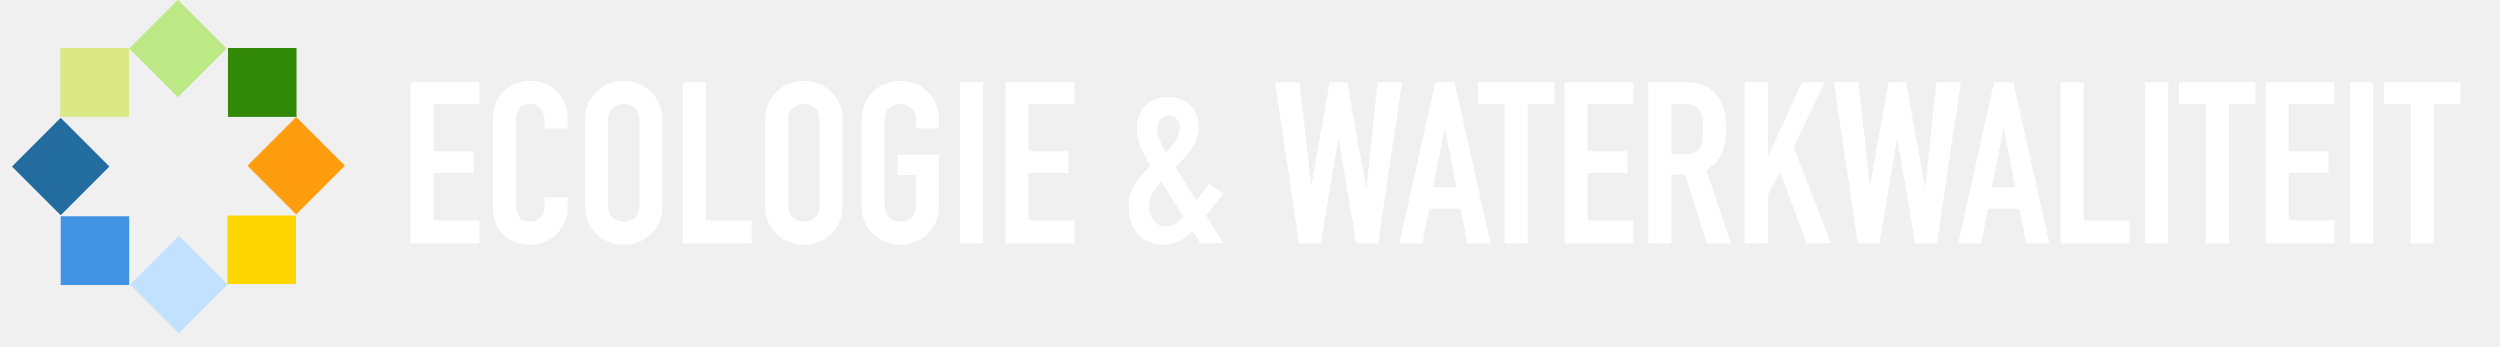
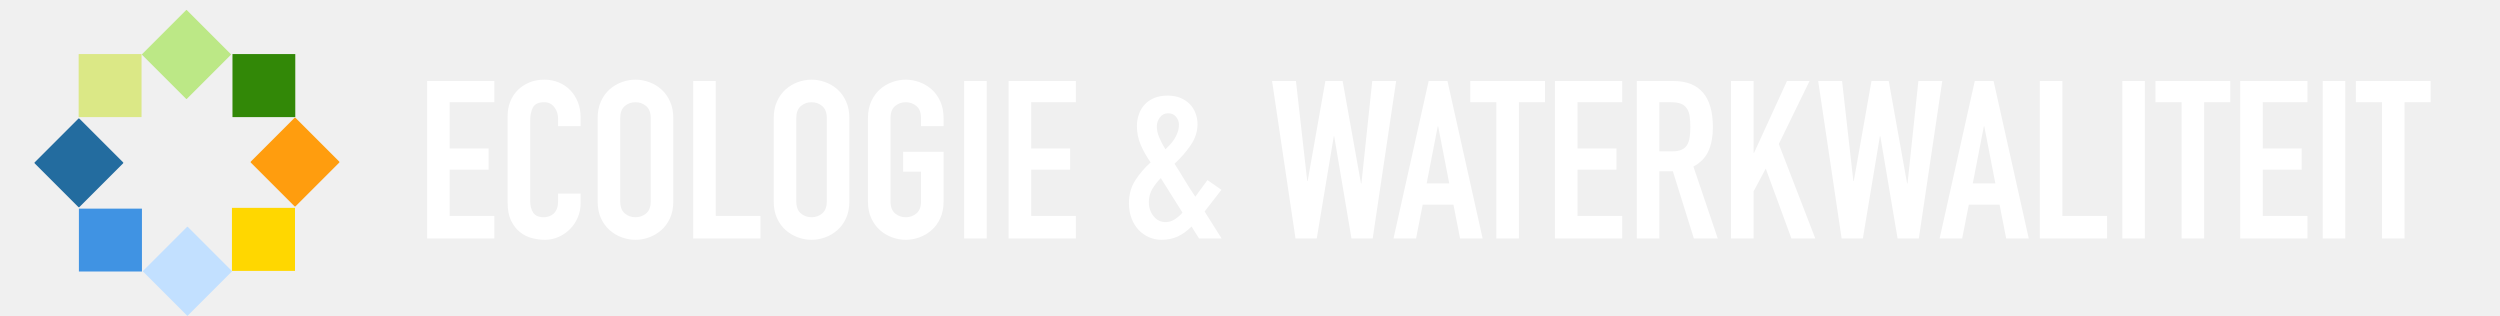
- <svg xmlns="http://www.w3.org/2000/svg" xmlns:xlink="http://www.w3.org/1999/xlink" width="2124px" height="294px" viewBox="0 0 2124 294" version="1.1">
+ <svg xmlns="http://www.w3.org/2000/svg" xmlns:xlink="http://www.w3.org/1999/xlink" width="1251px" height="158px" viewBox="0 0 1251 158" version="1.1">
  <defs>
-     <path id="path-1" d="M0.164,58.32 L58.694,58.32 L58.694,-0.21 L0.164,-0.21 L0.164,58.32 L0.164,58.32 Z" />
-     <path id="path-3" d="M0.403,58.19 L58.934,58.19 L58.934,-0.34 L0.403,-0.34 L0.403,58.19 L0.403,58.19 Z" />
-     <path id="path-5" d="M0.088,58.49 L58.618,58.49 L58.618,-0.04 L0.088,-0.04 L0.088,58.49 L0.088,58.49 Z" />
-     <path id="path-7" d="M41.571,0.102 L0.183,41.49 L41.571,82.877 L82.958,41.49 L41.571,0.102 L41.571,0.102 Z" />
-     <path id="path-9" d="M41.622,0.386 L0.235,41.773 L41.622,83.16 L83.009,41.773 L41.622,0.386 L41.622,0.386 Z" />
-     <path id="path-11" d="M-0.451,58.32 L58.08,58.32 L58.08,-0.21 L-0.451,-0.21 L-0.451,58.32 L-0.451,58.32 Z" />
-     <path id="path-13" d="M41.144,-0.195 L-0.244,41.192 L41.144,82.579 L82.531,41.192 L41.144,-0.195 L41.144,-0.195 Z" />
-     <path id="path-15" d="M41.011,0.4 L-0.377,41.787 L41.011,83.174 L82.398,41.787 L41.011,0.4 L41.011,0.4 Z" />
+     <path id="path-1" d="M0.089,31.53 L31.732,31.53 L31.732,-0.114 L0.089,-0.114 L0.089,31.53 L0.089,31.53 Z" />
+     <path id="path-3" d="M0.218,31.46 L31.862,31.46 L31.862,-0.184 L0.218,-0.184 L0.218,31.46 L0.218,31.46 Z" />
+     <path id="path-5" d="M0.048,31.622 L31.691,31.622 L31.691,-0.022 L0.048,-0.022 L0.048,31.622 L0.048,31.622 Z" />
+     <path id="path-7" d="M22.475,0.055 L0.099,22.431 L22.475,44.806 L44.85,22.431 L22.475,0.055 L22.475,0.055 Z" />
+     <path id="path-9" d="M22.502,0.209 L0.127,22.584 L22.502,44.959 L44.878,22.584 L22.502,0.209 L22.502,0.209 Z" />
+     <path id="path-11" d="M-0.244,31.53 L31.4,31.53 L31.4,-0.114 L-0.244,-0.114 L-0.244,31.53 L-0.244,31.53 Z" />
+     <path id="path-13" d="M22.244,-0.105 L-0.132,22.27 L22.244,44.645 L44.619,22.27 L22.244,-0.105 L22.244,-0.105 Z" />
+     <path id="path-15" d="M22.172,0.216 L-0.204,22.592 L22.172,44.967 L44.547,22.592 L22.172,0.216 L22.172,0.216 Z" />
  </defs>
  <g id="Page-1" stroke="none" stroke-width="1" fill="none" fill-rule="evenodd">
-     <g id="efcis-logo" transform="translate(10, 0)">
-       <g id="Group-3" transform="translate(41, 41)">
-         <mask id="mask-2" fill="white">
-           <use xlink:href="#path-1" />
-         </mask>
-         <g id="Clip-2" />
-         <path d="M0.1,-0.3 L58.78,-0.3 L58.78,58.38 L0.1,58.38 L0.1,-0.3 Z" id="Fill-1" fill="#DBE886" mask="url(#mask-2)" />
+     <g id="efcis-logo" transform="translate(17, 5)">
+       <g id="Group">
+         <g id="Group-3" transform="translate(22.16608, 22.16608)">
+           <mask id="mask-2" fill="white">
+             <use xlink:href="#path-1" />
+           </mask>
+           <g id="Clip-2" />
+           <path d="M0.054,-0.162 L31.779,-0.162 L31.779,31.562 L0.054,31.562 L0.054,-0.162 Z" id="Fill-1" fill="#DBE886" mask="url(#mask-2)" />
+         </g>
+         <g id="Group-6" transform="translate(22.16608, 99.47703)">
+           <mask id="mask-4" fill="white">
+             <use xlink:href="#path-3" />
+           </mask>
+           <g id="Clip-5" />
+           <path d="M0.184,-0.205 L31.908,-0.205 L31.908,31.519 L0.184,31.519 L0.184,-0.205 Z" id="Fill-4" fill="#4093E3" mask="url(#mask-4)" />
+         </g>
+         <g id="Group-9" transform="translate(98.9364, 98.9364)">
+           <mask id="mask-6" fill="white">
+             <use xlink:href="#path-5" />
+           </mask>
+           <g id="Clip-8" />
+           <path d="M0.032,-0.054 L31.692,-0.054 L31.692,31.67 L0.032,31.67 L0.032,-0.054 Z" id="Fill-7" fill="#FFD700" mask="url(#mask-6)" />
+         </g>
+         <g id="Group-12" transform="translate(0, 54.0636)">
+           <mask id="mask-8" fill="white">
+             <use xlink:href="#path-7" />
+           </mask>
+           <g id="Clip-11" />
+           <path d="M0.097,0.054 L44.862,0.054 L44.862,44.819 L0.097,44.819 L0.097,0.054 Z" id="Fill-10" fill="#236C9F" mask="url(#mask-8)" />
+         </g>
+         <g id="Group-15" transform="translate(108.1272, 53.52297)">
+           <mask id="mask-10" fill="white">
+             <use xlink:href="#path-9" />
+           </mask>
+           <g id="Clip-14" />
+           <path d="M0.119,0.205 L44.884,0.205 L44.884,44.97 L0.119,44.97 L0.119,0.205 Z" id="Fill-13" fill="#FF9D0E" mask="url(#mask-10)" />
+         </g>
+         <g id="Group-18" transform="translate(99.47703, 22.16608)">
+           <mask id="mask-12" fill="white">
+             <use xlink:href="#path-11" />
+           </mask>
+           <g id="Clip-17" />
+           <path d="M-0.249,-0.162 L31.411,-0.162 L31.411,31.562 L-0.249,31.562 L-0.249,-0.162 Z" id="Fill-16" fill="#328807" mask="url(#mask-12)" />
+         </g>
+         <g id="Group-21" transform="translate(54.0636, 0)">
+           <mask id="mask-14" fill="white">
+             <use xlink:href="#path-13" />
+           </mask>
+           <g id="Clip-20" />
+           <path d="M-0.184,-0.119 L44.646,-0.119 L44.646,44.646 L-0.184,44.646 L-0.184,-0.119 Z" id="Fill-19" fill="#BCE886" mask="url(#mask-14)" />
+         </g>
+         <g id="Group-24" transform="translate(54.60424, 108.1272)">
+           <mask id="mask-16" fill="white">
+             <use xlink:href="#path-15" />
+           </mask>
+           <g id="Clip-23" />
+           <path d="M-0.205,0.162 L44.559,0.162 L44.559,44.992 L-0.205,44.992 L-0.205,0.162 Z" id="Fill-22" fill="#C2E0FF" mask="url(#mask-16)" />
+         </g>
      </g>
-       <g id="Group-6" transform="translate(41, 184)">
-         <mask id="mask-4" fill="white">
-           <use xlink:href="#path-3" />
-         </mask>
-         <g id="Clip-5" />
-         <path d="M0.34,-0.38 L59.02,-0.38 L59.02,58.3 L0.34,58.3 L0.34,-0.38 Z" id="Fill-4" fill="#4093E3" mask="url(#mask-4)" />
-       </g>
-       <g id="Group-9" transform="translate(183, 183)">
-         <mask id="mask-6" fill="white">
-           <use xlink:href="#path-5" />
-         </mask>
-         <g id="Clip-8" />
-         <path d="M0.06,-0.1 L58.62,-0.1 L58.62,58.58 L0.06,58.58 L0.06,-0.1 Z" id="Fill-7" fill="#FFD700" mask="url(#mask-6)" />
-       </g>
-       <g id="Group-12" transform="translate(0, 100)">
-         <mask id="mask-8" fill="white">
-           <use xlink:href="#path-7" />
-         </mask>
-         <g id="Clip-11" />
-         <path d="M0.18,0.1 L82.98,0.1 L82.98,82.9 L0.18,82.9 L0.18,0.1 Z" id="Fill-10" fill="#236C9F" mask="url(#mask-8)" />
-       </g>
-       <g id="Group-15" transform="translate(200, 99)">
-         <mask id="mask-10" fill="white">
-           <use xlink:href="#path-9" />
-         </mask>
-         <g id="Clip-14" />
-         <path d="M0.22,0.38 L83.02,0.38 L83.02,83.18 L0.22,83.18 L0.22,0.38 Z" id="Fill-13" fill="#FF9D0E" mask="url(#mask-10)" />
-       </g>
-       <g id="Group-18" transform="translate(184, 41)">
-         <mask id="mask-12" fill="white">
-           <use xlink:href="#path-11" />
-         </mask>
-         <g id="Clip-17" />
-         <path d="M-0.46,-0.3 L58.1,-0.3 L58.1,58.38 L-0.46,58.38 L-0.46,-0.3 Z" id="Fill-16" fill="#328807" mask="url(#mask-12)" />
-       </g>
-       <g id="Group-21" transform="translate(100, 0)">
-         <mask id="mask-14" fill="white">
-           <use xlink:href="#path-13" />
-         </mask>
-         <g id="Clip-20" />
-         <path d="M-0.34,-0.22 L82.58,-0.22 L82.58,82.58 L-0.34,82.58 L-0.34,-0.22 Z" id="Fill-19" fill="#BCE886" mask="url(#mask-14)" />
-       </g>
-       <g id="Group-24" transform="translate(101, 200)">
-         <mask id="mask-16" fill="white">
-           <use xlink:href="#path-15" />
-         </mask>
-         <g id="Clip-23" />
-         <path d="M-0.38,0.3 L82.42,0.3 L82.42,83.22 L-0.38,83.22 L-0.38,0.3 Z" id="Fill-22" fill="#C2E0FF" mask="url(#mask-16)" />
-       </g>
-       <path d="M338.819,69.884 L397.271,69.884 L397.271,88.343 L358.431,88.343 L358.431,128.529 L392.272,128.529 L392.272,146.987 L358.431,146.987 L358.431,187.173 L397.271,187.173 L397.271,206.786 L338.819,206.786 L338.819,69.884 Z M472.259,176.213 C472.259,180.444 471.458,184.481 469.856,188.327 C468.253,192.172 466.042,195.537 463.222,198.421 C460.402,201.306 457.101,203.613 453.32,205.343 C449.538,207.074 445.469,207.939 441.11,207.939 C437.393,207.939 433.611,207.426 429.766,206.401 C425.92,205.375 422.459,203.613 419.383,201.113 C416.306,198.614 413.775,195.313 411.788,191.211 C409.801,187.109 408.808,181.918 408.808,175.637 L408.808,100.264 C408.808,95.777 409.577,91.611 411.115,87.766 C412.653,83.92 414.832,80.587 417.652,77.767 C420.472,74.947 423.837,72.736 427.747,71.134 C431.657,69.531 435.983,68.73 440.726,68.73 C445.212,68.73 449.378,69.531 453.224,71.134 C457.069,72.736 460.402,74.979 463.222,77.863 C466.042,80.748 468.253,84.209 469.856,88.246 C471.458,92.284 472.259,96.675 472.259,101.417 L472.259,109.109 L452.647,109.109 L452.647,102.571 C452.647,98.726 451.557,95.393 449.378,92.573 C447.199,89.753 444.251,88.343 440.533,88.343 C435.662,88.343 432.426,89.849 430.823,92.861 C429.221,95.873 428.42,99.687 428.42,104.302 L428.42,174.291 C428.42,178.264 429.285,181.597 431.016,184.289 C432.746,186.981 435.855,188.327 440.341,188.327 C441.623,188.327 443.001,188.103 444.475,187.654 C445.949,187.205 447.295,186.468 448.513,185.443 C449.731,184.417 450.724,183.007 451.493,181.213 C452.262,179.418 452.647,177.175 452.647,174.483 L452.647,167.753 L472.259,167.753 L472.259,176.213 Z M487.065,102.187 C487.065,96.675 488.026,91.804 489.949,87.573 C491.872,83.343 494.403,79.85 497.544,77.094 C500.684,74.338 504.209,72.255 508.119,70.845 C512.029,69.435 515.97,68.73 519.944,68.73 C523.918,68.73 527.859,69.435 531.769,70.845 C535.679,72.255 539.204,74.338 542.344,77.094 C545.485,79.85 548.017,83.343 549.939,87.573 C551.862,91.804 552.823,96.675 552.823,102.187 L552.823,174.483 C552.823,180.123 551.862,185.026 549.939,189.192 C548.017,193.358 545.485,196.819 542.344,199.575 C539.204,202.331 535.679,204.414 531.769,205.824 C527.859,207.234 523.918,207.939 519.944,207.939 C515.97,207.939 512.029,207.234 508.119,205.824 C504.209,204.414 500.684,202.331 497.544,199.575 C494.403,196.819 491.872,193.358 489.949,189.192 C488.026,185.026 487.065,180.123 487.065,174.483 L487.065,102.187 Z M506.677,174.483 C506.677,179.226 507.991,182.719 510.619,184.962 C513.246,187.205 516.355,188.327 519.944,188.327 C523.533,188.327 526.642,187.205 529.269,184.962 C531.897,182.719 533.211,179.226 533.211,174.483 L533.211,102.187 C533.211,97.444 531.897,93.951 529.269,91.707 C526.642,89.464 523.533,88.343 519.944,88.343 C516.355,88.343 513.246,89.464 510.619,91.707 C507.991,93.951 506.677,97.444 506.677,102.187 L506.677,174.483 Z M570.128,69.884 L589.741,69.884 L589.741,187.173 L628.581,187.173 L628.581,206.786 L570.128,206.786 L570.128,69.884 Z M640.117,102.187 C640.117,96.675 641.079,91.804 643.002,87.573 C644.924,83.343 647.456,79.85 650.597,77.094 C653.737,74.338 657.262,72.255 661.172,70.845 C665.082,69.435 669.023,68.73 672.997,68.73 C676.971,68.73 680.912,69.435 684.822,70.845 C688.732,72.255 692.257,74.338 695.397,77.094 C698.538,79.85 701.069,83.343 702.992,87.573 C704.915,91.804 705.876,96.675 705.876,102.187 L705.876,174.483 C705.876,180.123 704.915,185.026 702.992,189.192 C701.069,193.358 698.538,196.819 695.397,199.575 C692.257,202.331 688.732,204.414 684.822,205.824 C680.912,207.234 676.971,207.939 672.997,207.939 C669.023,207.939 665.082,207.234 661.172,205.824 C657.262,204.414 653.737,202.331 650.597,199.575 C647.456,196.819 644.924,193.358 643.002,189.192 C641.079,185.026 640.117,180.123 640.117,174.483 L640.117,102.187 Z M659.73,174.483 C659.73,179.226 661.044,182.719 663.671,184.962 C666.299,187.205 669.408,188.327 672.997,188.327 C676.586,188.327 679.695,187.205 682.322,184.962 C684.95,182.719 686.264,179.226 686.264,174.483 L686.264,102.187 C686.264,97.444 684.95,93.951 682.322,91.707 C679.695,89.464 676.586,88.343 672.997,88.343 C669.408,88.343 666.299,89.464 663.671,91.707 C661.044,93.951 659.73,97.444 659.73,102.187 L659.73,174.483 Z M722.028,102.187 C722.028,96.675 722.989,91.804 724.912,87.573 C726.835,83.343 729.366,79.85 732.507,77.094 C735.647,74.338 739.172,72.255 743.082,70.845 C746.992,69.435 750.933,68.73 754.907,68.73 C758.881,68.73 762.823,69.435 766.732,70.845 C770.642,72.255 774.167,74.338 777.307,77.094 C780.448,79.85 782.98,83.343 784.902,87.573 C786.825,91.804 787.787,96.675 787.787,102.187 L787.787,109.109 L768.174,109.109 L768.174,102.187 C768.174,97.444 766.86,93.951 764.233,91.707 C761.605,89.464 758.496,88.343 754.907,88.343 C751.318,88.343 748.209,89.464 745.582,91.707 C742.954,93.951 741.64,97.444 741.64,102.187 L741.64,174.483 C741.64,179.226 742.954,182.719 745.582,184.962 C748.209,187.205 751.318,188.327 754.907,188.327 C758.496,188.327 761.605,187.205 764.233,184.962 C766.86,182.719 768.174,179.226 768.174,174.483 L768.174,148.718 L752.6,148.718 L752.6,131.413 L787.787,131.413 L787.787,174.483 C787.787,180.123 786.825,185.026 784.902,189.192 C782.98,193.358 780.448,196.819 777.307,199.575 C774.167,202.331 770.642,204.414 766.732,205.824 C762.823,207.234 758.881,207.939 754.907,207.939 C750.933,207.939 746.992,207.234 743.082,205.824 C739.172,204.414 735.647,202.331 732.507,199.575 C729.366,196.819 726.835,193.358 724.912,189.192 C722.989,185.026 722.028,180.123 722.028,174.483 L722.028,102.187 Z M805.668,69.884 L825.281,69.884 L825.281,206.786 L805.668,206.786 L805.668,69.884 Z M844.316,69.884 L902.769,69.884 L902.769,88.343 L863.928,88.343 L863.928,128.529 L897.769,128.529 L897.769,146.987 L863.928,146.987 L863.928,187.173 L902.769,187.173 L902.769,206.786 L844.316,206.786 L844.316,69.884 Z M1003.33,196.403 C999.484,200.248 995.478,203.132 991.312,205.055 C987.146,206.978 982.436,207.939 977.18,207.939 C973.334,207.939 969.681,207.17 966.22,205.632 C962.759,204.094 959.747,201.947 957.183,199.191 C954.619,196.435 952.6,193.102 951.126,189.192 C949.652,185.282 948.915,180.956 948.915,176.213 C948.915,168.65 950.71,162.049 954.299,156.409 C957.888,150.769 962.375,145.513 967.758,140.642 C964.297,135.771 961.445,130.74 959.202,125.548 C956.959,120.357 955.837,114.877 955.837,109.109 C955.837,105.519 956.414,102.09 957.568,98.822 C958.721,95.553 960.388,92.733 962.567,90.361 C964.746,87.99 967.502,86.099 970.835,84.689 C974.168,83.279 978.077,82.574 982.564,82.574 C986.794,82.574 990.511,83.247 993.716,84.593 C996.92,85.939 999.612,87.734 1001.791,89.977 C1003.971,92.22 1005.637,94.848 1006.791,97.86 C1007.944,100.873 1008.521,104.045 1008.521,107.378 C1008.521,113.787 1006.534,119.908 1002.561,125.741 C998.587,131.573 993.908,136.925 988.524,141.796 C990.96,145.513 993.748,150 996.888,155.255 C1000.029,160.511 1003.266,165.574 1006.598,170.445 L1017.174,156.024 L1029.287,164.484 L1014.674,183.328 L1029.479,206.786 L1009.867,206.786 L1003.33,196.403 Z M966.22,175.252 C966.22,179.995 967.598,184.065 970.354,187.462 C973.11,190.859 976.603,192.557 980.833,192.557 C983.781,192.557 986.602,191.628 989.293,189.769 C991.985,187.91 994.036,186.084 995.446,184.289 L976.603,154.294 C973.655,157.242 971.187,160.415 969.2,163.811 C967.214,167.208 966.22,171.022 966.22,175.252 L966.22,175.252 Z M973.142,109.493 C973.142,112.441 973.847,115.614 975.257,119.011 C976.667,122.408 978.462,125.837 980.641,129.298 C981.795,128.144 983.076,126.83 984.486,125.356 C985.897,123.882 987.178,122.248 988.332,120.453 C989.486,118.658 990.447,116.704 991.216,114.588 C991.985,112.473 992.37,110.198 992.37,107.763 C992.37,105.327 991.537,103.084 989.87,101.033 C988.204,98.982 985.897,97.956 982.948,97.956 C980,97.956 977.629,99.142 975.834,101.514 C974.039,103.885 973.142,106.545 973.142,109.493 L973.142,109.493 Z M1160.805,206.786 L1142.346,206.786 L1127.349,117.953 L1126.964,117.953 L1112.159,206.786 L1093.7,206.786 L1073.319,69.884 L1094.085,69.884 L1103.891,156.793 L1104.275,156.793 L1119.658,69.884 L1134.655,69.884 L1150.614,158.908 L1150.999,158.908 L1160.42,69.884 L1181.186,69.884 L1160.805,206.786 Z M1217.719,109.301 L1217.335,109.301 L1207.721,158.908 L1227.333,158.908 L1217.719,109.301 Z M1209.451,69.884 L1225.795,69.884 L1256.367,206.786 L1236.755,206.786 L1230.986,177.367 L1204.26,177.367 L1198.491,206.786 L1178.879,206.786 L1209.451,69.884 Z M1268.288,88.343 L1245.599,88.343 L1245.599,69.884 L1310.589,69.884 L1310.589,88.343 L1287.9,88.343 L1287.9,206.786 L1268.288,206.786 L1268.288,88.343 Z M1319.242,69.884 L1377.694,69.884 L1377.694,88.343 L1338.854,88.343 L1338.854,128.529 L1372.695,128.529 L1372.695,146.987 L1338.854,146.987 L1338.854,187.173 L1377.694,187.173 L1377.694,206.786 L1319.242,206.786 L1319.242,69.884 Z M1409.997,131.028 L1421.149,131.028 C1424.61,131.028 1427.366,130.547 1429.417,129.586 C1431.468,128.625 1433.038,127.247 1434.127,125.452 C1435.217,123.658 1435.954,121.446 1436.339,118.819 C1436.723,116.191 1436.915,113.146 1436.915,109.685 C1436.915,106.224 1436.723,103.18 1436.339,100.552 C1435.954,97.924 1435.153,95.681 1433.935,93.822 C1432.717,91.964 1431.019,90.586 1428.84,89.689 C1426.661,88.791 1423.776,88.343 1420.187,88.343 L1409.997,88.343 L1409.997,131.028 Z M1390.384,69.884 L1421.918,69.884 C1444.991,69.884 1456.528,83.279 1456.528,110.07 C1456.528,118.017 1455.278,124.843 1452.778,130.547 C1450.279,136.252 1445.888,140.834 1439.607,144.295 L1460.758,206.786 L1439.992,206.786 L1421.726,148.333 L1409.997,148.333 L1409.997,206.786 L1390.384,206.786 L1390.384,69.884 Z M1472.294,69.884 L1491.907,69.884 L1491.907,132.374 L1492.291,132.374 L1520.941,69.884 L1540.553,69.884 L1513.826,124.683 L1545.552,206.786 L1524.786,206.786 L1502.482,146.026 L1491.907,165.83 L1491.907,206.786 L1472.294,206.786 L1472.294,69.884 Z M1635.538,206.786 L1617.079,206.786 L1602.082,117.953 L1601.697,117.953 L1586.892,206.786 L1568.433,206.786 L1548.052,69.884 L1568.818,69.884 L1578.624,156.793 L1579.008,156.793 L1594.391,69.884 L1609.388,69.884 L1625.347,158.908 L1625.732,158.908 L1635.154,69.884 L1655.919,69.884 L1635.538,206.786 Z M1692.452,109.301 L1692.068,109.301 L1682.454,158.908 L1702.066,158.908 L1692.452,109.301 Z M1684.184,69.884 L1700.528,69.884 L1731.1,206.786 L1711.488,206.786 L1705.719,177.367 L1678.993,177.367 L1673.224,206.786 L1653.612,206.786 L1684.184,69.884 Z M1740.714,69.884 L1760.326,69.884 L1760.326,187.173 L1799.166,187.173 L1799.166,206.786 L1740.714,206.786 L1740.714,69.884 Z M1812.433,69.884 L1832.046,69.884 L1832.046,206.786 L1812.433,206.786 L1812.433,69.884 Z M1863.964,88.343 L1841.275,88.343 L1841.275,69.884 L1906.265,69.884 L1906.265,88.343 L1883.576,88.343 L1883.576,206.786 L1863.964,206.786 L1863.964,88.343 Z M1914.917,69.884 L1973.37,69.884 L1973.37,88.343 L1934.53,88.343 L1934.53,128.529 L1968.37,128.529 L1968.37,146.987 L1934.53,146.987 L1934.53,187.173 L1973.37,187.173 L1973.37,206.786 L1914.917,206.786 L1914.917,69.884 Z M1986.637,69.884 L2006.249,69.884 L2006.249,206.786 L1986.637,206.786 L1986.637,69.884 Z M2038.167,88.343 L2015.478,88.343 L2015.478,69.884 L2080.468,69.884 L2080.468,88.343 L2057.779,88.343 L2057.779,206.786 L2038.167,206.786 L2038.167,88.343 Z" id="ECOLOGIE-&amp;-WATERKWAL" fill="#FFFFFF" />
+       <path d="M196.727,35.529 L230.375,35.529 L230.375,46.155 L208.017,46.155 L208.017,69.288 L227.497,69.288 L227.497,79.913 L208.017,79.913 L208.017,103.046 L230.375,103.046 L230.375,114.336 L196.727,114.336 L196.727,35.529 Z M273.541,96.737 C273.541,99.172 273.08,101.497 272.158,103.71 C271.235,105.924 269.963,107.861 268.339,109.521 C266.716,111.181 264.816,112.51 262.639,113.506 C260.462,114.502 258.119,115 255.611,115 C253.471,115 251.294,114.705 249.08,114.115 C246.867,113.524 244.874,112.51 243.103,111.071 C241.332,109.632 239.875,107.732 238.731,105.371 C237.588,103.009 237.016,100.021 237.016,96.405 L237.016,53.017 C237.016,50.435 237.459,48.036 238.344,45.823 C239.229,43.609 240.484,41.691 242.107,40.067 C243.731,38.444 245.668,37.171 247.918,36.249 C250.169,35.326 252.659,34.865 255.389,34.865 C257.972,34.865 260.37,35.326 262.584,36.249 C264.797,37.171 266.716,38.462 268.339,40.123 C269.963,41.783 271.235,43.775 272.158,46.1 C273.08,48.424 273.541,50.951 273.541,53.681 L273.541,58.109 L262.252,58.109 L262.252,54.345 C262.252,52.132 261.624,50.213 260.37,48.59 C259.116,46.967 257.418,46.155 255.279,46.155 C252.475,46.155 250.611,47.022 249.689,48.756 C248.767,50.49 248.306,52.685 248.306,55.342 L248.306,95.63 C248.306,97.918 248.804,99.836 249.8,101.386 C250.796,102.936 252.585,103.71 255.168,103.71 C255.906,103.71 256.699,103.581 257.548,103.323 C258.396,103.065 259.171,102.64 259.872,102.05 C260.573,101.46 261.145,100.648 261.588,99.615 C262.03,98.582 262.252,97.291 262.252,95.741 L262.252,91.867 L273.541,91.867 L273.541,96.737 Z M282.064,54.124 C282.064,50.951 282.617,48.147 283.724,45.712 C284.831,43.277 286.288,41.266 288.096,39.68 C289.904,38.093 291.933,36.894 294.184,36.083 C296.434,35.271 298.703,34.865 300.991,34.865 C303.278,34.865 305.547,35.271 307.798,36.083 C310.049,36.894 312.078,38.093 313.886,39.68 C315.693,41.266 317.151,43.277 318.258,45.712 C319.364,48.147 319.918,50.951 319.918,54.124 L319.918,95.741 C319.918,98.988 319.364,101.81 318.258,104.208 C317.151,106.607 315.693,108.599 313.886,110.185 C312.078,111.772 310.049,112.971 307.798,113.782 C305.547,114.594 303.278,115 300.991,115 C298.703,115 296.434,114.594 294.184,113.782 C291.933,112.971 289.904,111.772 288.096,110.185 C286.288,108.599 284.831,106.607 283.724,104.208 C282.617,101.81 282.064,98.988 282.064,95.741 L282.064,54.124 Z M293.354,95.741 C293.354,98.471 294.11,100.482 295.623,101.773 C297.135,103.065 298.925,103.71 300.991,103.71 C303.057,103.71 304.846,103.065 306.359,101.773 C307.872,100.482 308.628,98.471 308.628,95.741 L308.628,54.124 C308.628,51.394 307.872,49.383 306.359,48.092 C304.846,46.8 303.057,46.155 300.991,46.155 C298.925,46.155 297.135,46.8 295.623,48.092 C294.11,49.383 293.354,51.394 293.354,54.124 L293.354,95.741 Z M329.879,35.529 L341.169,35.529 L341.169,103.046 L363.527,103.046 L363.527,114.336 L329.879,114.336 L329.879,35.529 Z M370.168,54.124 C370.168,50.951 370.722,48.147 371.828,45.712 C372.935,43.277 374.393,41.266 376.2,39.68 C378.008,38.093 380.037,36.894 382.288,36.083 C384.539,35.271 386.808,34.865 389.095,34.865 C391.382,34.865 393.651,35.271 395.902,36.083 C398.153,36.894 400.182,38.093 401.99,39.68 C403.797,41.266 405.255,43.277 406.362,45.712 C407.468,48.147 408.022,50.951 408.022,54.124 L408.022,95.741 C408.022,98.988 407.468,101.81 406.362,104.208 C405.255,106.607 403.797,108.599 401.99,110.185 C400.182,111.772 398.153,112.971 395.902,113.782 C393.651,114.594 391.382,115 389.095,115 C386.808,115 384.539,114.594 382.288,113.782 C380.037,112.971 378.008,111.772 376.2,110.185 C374.393,108.599 372.935,106.607 371.828,104.208 C370.722,101.81 370.168,98.988 370.168,95.741 L370.168,54.124 Z M381.458,95.741 C381.458,98.471 382.214,100.482 383.727,101.773 C385.24,103.065 387.029,103.71 389.095,103.71 C391.161,103.71 392.95,103.065 394.463,101.773 C395.976,100.482 396.732,98.471 396.732,95.741 L396.732,54.124 C396.732,51.394 395.976,49.383 394.463,48.092 C392.95,46.8 391.161,46.155 389.095,46.155 C387.029,46.155 385.24,46.8 383.727,48.092 C382.214,49.383 381.458,51.394 381.458,54.124 L381.458,95.741 Z M417.319,54.124 C417.319,50.951 417.873,48.147 418.98,45.712 C420.086,43.277 421.544,41.266 423.352,39.68 C425.159,38.093 427.189,36.894 429.439,36.083 C431.69,35.271 433.959,34.865 436.246,34.865 C438.534,34.865 440.803,35.271 443.053,36.083 C445.304,36.894 447.333,38.093 449.141,39.68 C450.949,41.266 452.406,43.277 453.513,45.712 C454.62,48.147 455.173,50.951 455.173,54.124 L455.173,58.109 L443.883,58.109 L443.883,54.124 C443.883,51.394 443.127,49.383 441.614,48.092 C440.102,46.8 438.312,46.155 436.246,46.155 C434.18,46.155 432.391,46.8 430.878,48.092 C429.365,49.383 428.609,51.394 428.609,54.124 L428.609,95.741 C428.609,98.471 429.365,100.482 430.878,101.773 C432.391,103.065 434.18,103.71 436.246,103.71 C438.312,103.71 440.102,103.065 441.614,101.773 C443.127,100.482 443.883,98.471 443.883,95.741 L443.883,80.909 L434.918,80.909 L434.918,70.948 L455.173,70.948 L455.173,95.741 C455.173,98.988 454.62,101.81 453.513,104.208 C452.406,106.607 450.949,108.599 449.141,110.185 C447.333,111.772 445.304,112.971 443.053,113.782 C440.803,114.594 438.534,115 436.246,115 C433.959,115 431.69,114.594 429.439,113.782 C427.189,112.971 425.159,111.772 423.352,110.185 C421.544,108.599 420.086,106.607 418.98,104.208 C417.873,101.81 417.319,98.988 417.319,95.741 L417.319,54.124 Z M465.467,35.529 L476.756,35.529 L476.756,114.336 L465.467,114.336 L465.467,35.529 Z M487.714,35.529 L521.362,35.529 L521.362,46.155 L499.004,46.155 L499.004,69.288 L518.484,69.288 L518.484,79.913 L499.004,79.913 L499.004,103.046 L521.362,103.046 L521.362,114.336 L487.714,114.336 L487.714,35.529 Z M579.249,108.359 C577.036,110.573 574.73,112.233 572.332,113.34 C569.933,114.447 567.222,115 564.196,115 C561.983,115 559.88,114.557 557.887,113.672 C555.895,112.786 554.161,111.55 552.685,109.964 C551.209,108.377 550.047,106.459 549.199,104.208 C548.35,101.958 547.926,99.467 547.926,96.737 C547.926,92.384 548.959,88.584 551.025,85.337 C553.091,82.09 555.674,79.065 558.773,76.261 C556.781,73.457 555.139,70.561 553.847,67.572 C552.556,64.584 551.91,61.429 551.91,58.109 C551.91,56.043 552.242,54.069 552.907,52.187 C553.571,50.305 554.53,48.682 555.784,47.317 C557.039,45.952 558.625,44.864 560.544,44.052 C562.462,43.24 564.713,42.834 567.295,42.834 C569.731,42.834 571.87,43.222 573.715,43.997 C575.56,44.771 577.109,45.804 578.364,47.096 C579.618,48.387 580.577,49.9 581.242,51.634 C581.906,53.368 582.238,55.194 582.238,57.113 C582.238,60.802 581.094,64.325 578.807,67.683 C576.519,71.04 573.826,74.121 570.727,76.925 C572.129,79.065 573.734,81.647 575.541,84.673 C577.349,87.698 579.212,90.613 581.131,93.417 L587.218,85.115 L594.192,89.986 L585.78,100.833 L594.302,114.336 L583.013,114.336 L579.249,108.359 Z M557.887,96.184 C557.887,98.914 558.681,101.257 560.267,103.212 C561.854,105.168 563.864,106.145 566.299,106.145 C567.996,106.145 569.62,105.61 571.169,104.54 C572.719,103.47 573.9,102.419 574.711,101.386 L563.864,84.119 C562.167,85.816 560.747,87.643 559.603,89.598 C558.459,91.554 557.887,93.749 557.887,96.184 L557.887,96.184 Z M561.872,58.33 C561.872,60.027 562.278,61.853 563.089,63.809 C563.901,65.764 564.934,67.738 566.189,69.73 C566.853,69.066 567.591,68.31 568.402,67.461 C569.214,66.613 569.952,65.672 570.616,64.639 C571.28,63.606 571.833,62.481 572.276,61.263 C572.719,60.046 572.94,58.736 572.94,57.334 C572.94,55.932 572.461,54.641 571.501,53.46 C570.542,52.279 569.214,51.689 567.517,51.689 C565.82,51.689 564.455,52.372 563.422,53.737 C562.388,55.102 561.872,56.633 561.872,58.33 L561.872,58.33 Z M669.899,114.336 L659.273,114.336 L650.64,63.2 L650.419,63.2 L641.896,114.336 L631.271,114.336 L619.538,35.529 L631.492,35.529 L637.137,85.558 L637.358,85.558 L646.213,35.529 L654.846,35.529 L664.033,86.776 L664.254,86.776 L669.678,35.529 L681.632,35.529 L669.899,114.336 Z M702.661,58.219 L702.44,58.219 L696.906,86.776 L708.196,86.776 L702.661,58.219 Z M697.902,35.529 L707.31,35.529 L724.909,114.336 L713.619,114.336 L710.299,97.401 L694.914,97.401 L691.593,114.336 L680.303,114.336 L697.902,35.529 Z M731.771,46.155 L718.711,46.155 L718.711,35.529 L756.122,35.529 L756.122,46.155 L743.061,46.155 L743.061,114.336 L731.771,114.336 L731.771,46.155 Z M761.102,35.529 L794.75,35.529 L794.75,46.155 L772.392,46.155 L772.392,69.288 L791.872,69.288 L791.872,79.913 L772.392,79.913 L772.392,103.046 L794.75,103.046 L794.75,114.336 L761.102,114.336 L761.102,35.529 Z M813.345,70.727 L819.765,70.727 C821.757,70.727 823.343,70.45 824.524,69.896 C825.705,69.343 826.609,68.55 827.236,67.517 C827.863,66.484 828.287,65.211 828.509,63.698 C828.73,62.186 828.841,60.433 828.841,58.441 C828.841,56.448 828.73,54.696 828.509,53.183 C828.287,51.671 827.826,50.379 827.125,49.309 C826.424,48.239 825.446,47.446 824.192,46.93 C822.937,46.413 821.277,46.155 819.211,46.155 L813.345,46.155 L813.345,70.727 Z M802.055,35.529 L820.207,35.529 C833.489,35.529 840.13,43.24 840.13,58.662 C840.13,63.237 839.411,67.166 837.972,70.45 C836.533,73.734 834.006,76.371 830.39,78.364 L842.565,114.336 L830.612,114.336 L820.097,80.688 L813.345,80.688 L813.345,114.336 L802.055,114.336 L802.055,35.529 Z M849.206,35.529 L860.496,35.529 L860.496,71.501 L860.717,71.501 L877.209,35.529 L888.499,35.529 L873.114,67.074 L891.377,114.336 L879.423,114.336 L866.584,79.36 L860.496,90.76 L860.496,114.336 L849.206,114.336 L849.206,35.529 Z M943.177,114.336 L932.551,114.336 L923.918,63.2 L923.696,63.2 L915.174,114.336 L904.548,114.336 L892.816,35.529 L904.77,35.529 L910.414,85.558 L910.636,85.558 L919.49,35.529 L928.124,35.529 L937.31,86.776 L937.532,86.776 L942.955,35.529 L954.909,35.529 L943.177,114.336 Z M975.939,58.219 L975.718,58.219 L970.183,86.776 L981.473,86.776 L975.939,58.219 Z M971.18,35.529 L980.588,35.529 L998.186,114.336 L986.897,114.336 L983.576,97.401 L968.191,97.401 L964.871,114.336 L953.581,114.336 L971.18,35.529 Z M1003.721,35.529 L1015.01,35.529 L1015.01,103.046 L1037.368,103.046 L1037.368,114.336 L1003.721,114.336 L1003.721,35.529 Z M1045.006,35.529 L1056.295,35.529 L1056.295,114.336 L1045.006,114.336 L1045.006,35.529 Z M1074.669,46.155 L1061.608,46.155 L1061.608,35.529 L1099.019,35.529 L1099.019,46.155 L1085.958,46.155 L1085.958,114.336 L1074.669,114.336 L1074.669,46.155 Z M1104,35.529 L1137.648,35.529 L1137.648,46.155 L1115.29,46.155 L1115.29,69.288 L1134.77,69.288 L1134.77,79.913 L1115.29,79.913 L1115.29,103.046 L1137.648,103.046 L1137.648,114.336 L1104,114.336 L1104,35.529 Z M1145.285,35.529 L1156.575,35.529 L1156.575,114.336 L1145.285,114.336 L1145.285,35.529 Z M1174.948,46.155 L1161.887,46.155 L1161.887,35.529 L1199.298,35.529 L1199.298,46.155 L1186.238,46.155 L1186.238,114.336 L1174.948,114.336 L1174.948,46.155 Z" id="ECOLOGIE-&amp;-WATERKWAL" fill="#FFFFFF" />
    </g>
  </g>
</svg>
